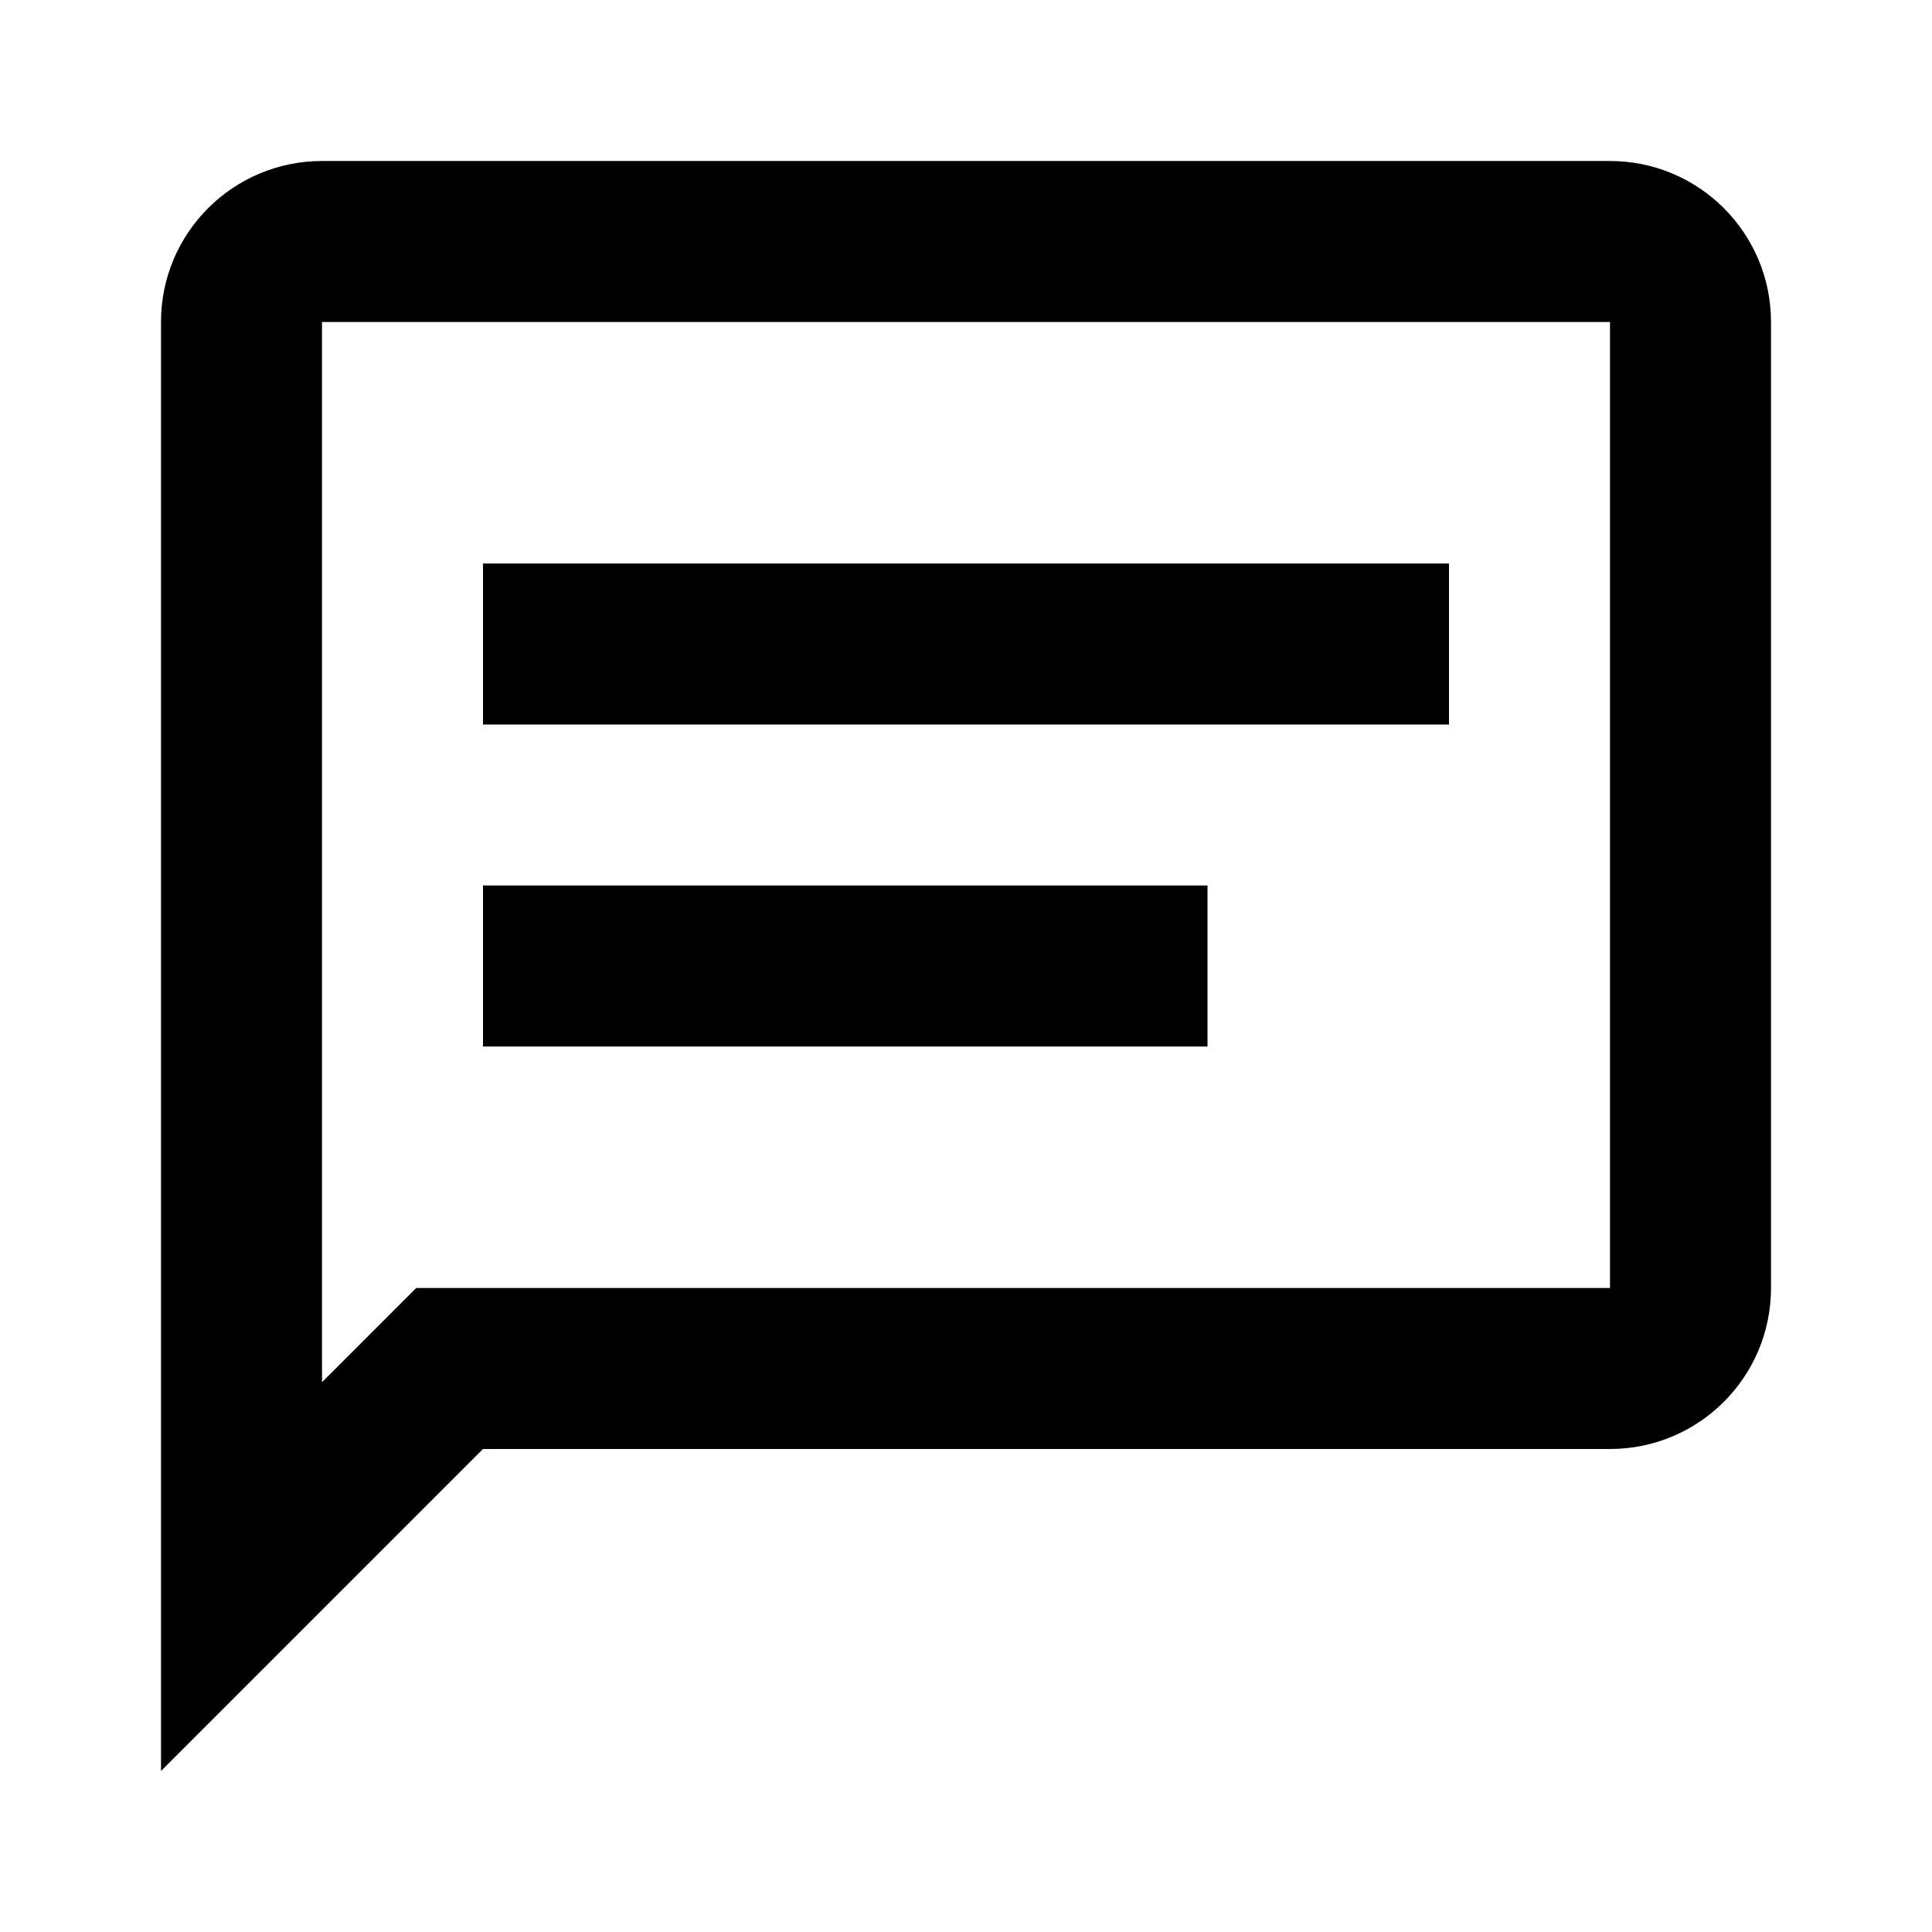
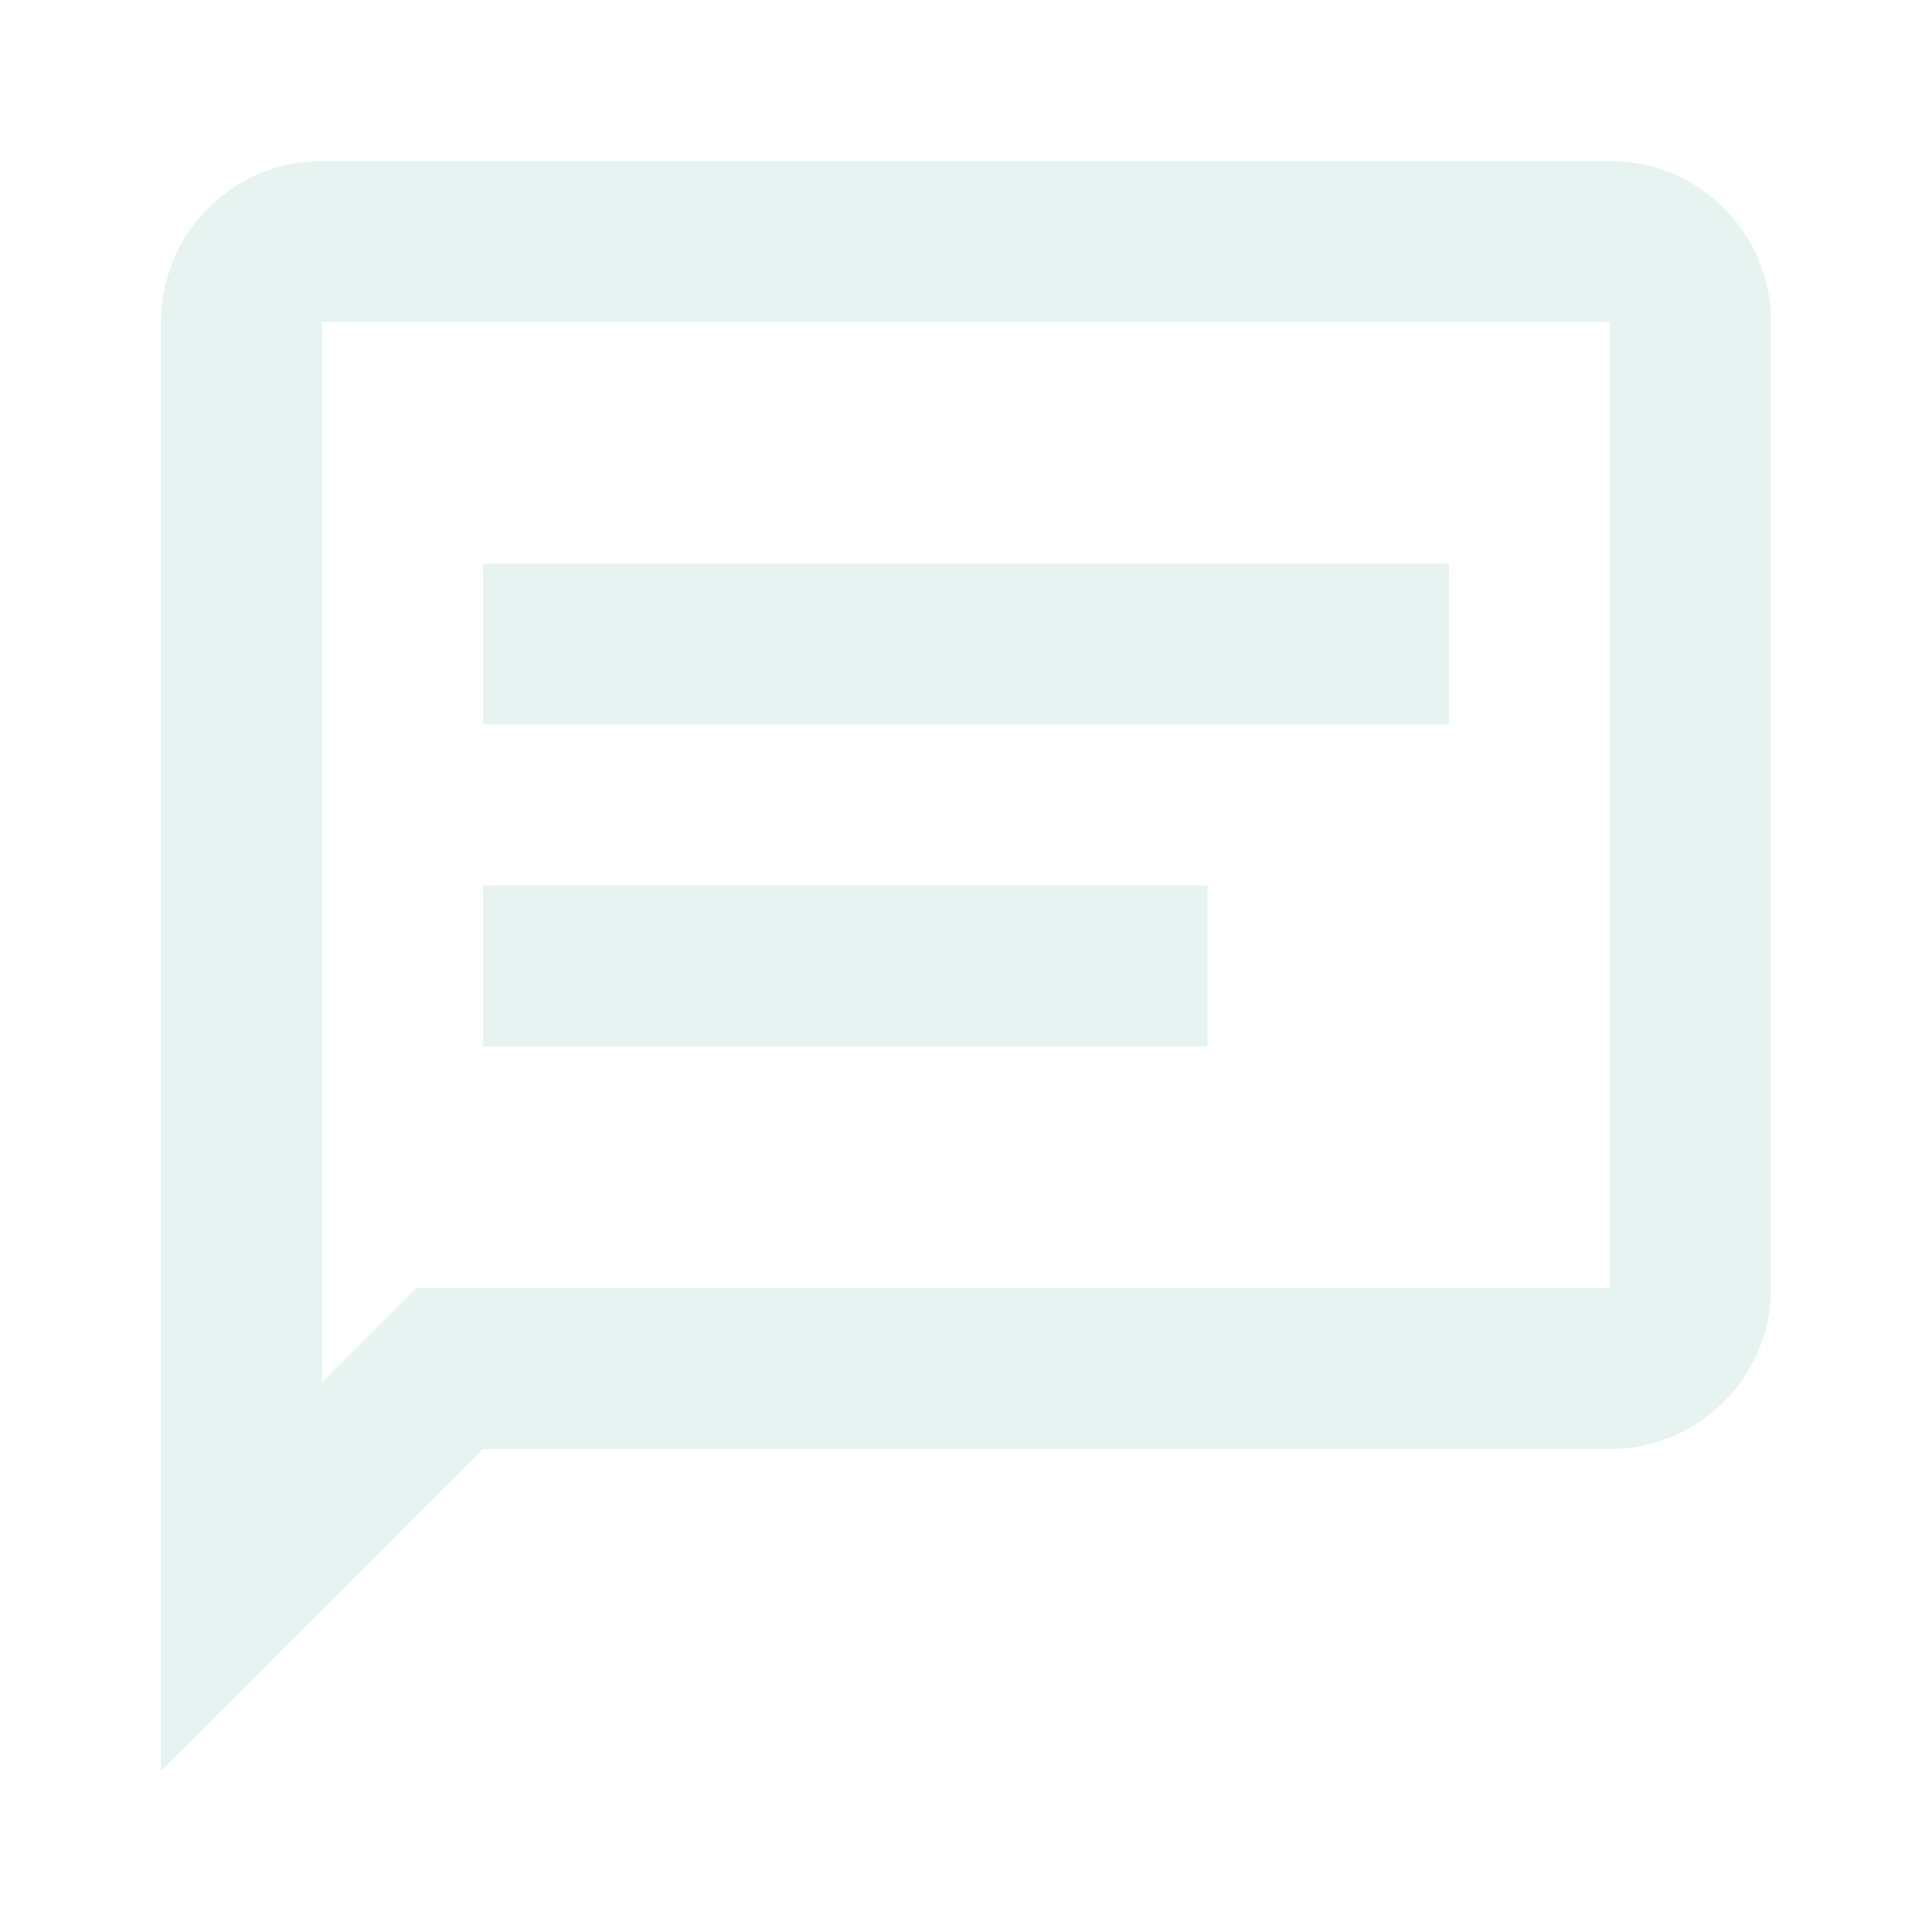
<svg xmlns="http://www.w3.org/2000/svg" viewBox="0 0 24 24">
-   <path d="M20,2A2,2 0 0,1 22,4V16A2,2 0 0,1 20,18H6L2,22V4C2,2.89 2.9,2 4,2H20M4,4V17.17L5.17,16H20V4H4M6,7H18V9H6V7M6,11H15V13H6V11Z" />
+   <path fill="#E7F3F1" d="M20,2A2,2 0 0,1 22,4V16A2,2 0 0,1 20,18H6L2,22V4C2,2.89 2.9,2 4,2H20M4,4V17.17L5.17,16H20V4H4M6,7H18V9H6V7M6,11H15V13H6V11Z" />
</svg>
